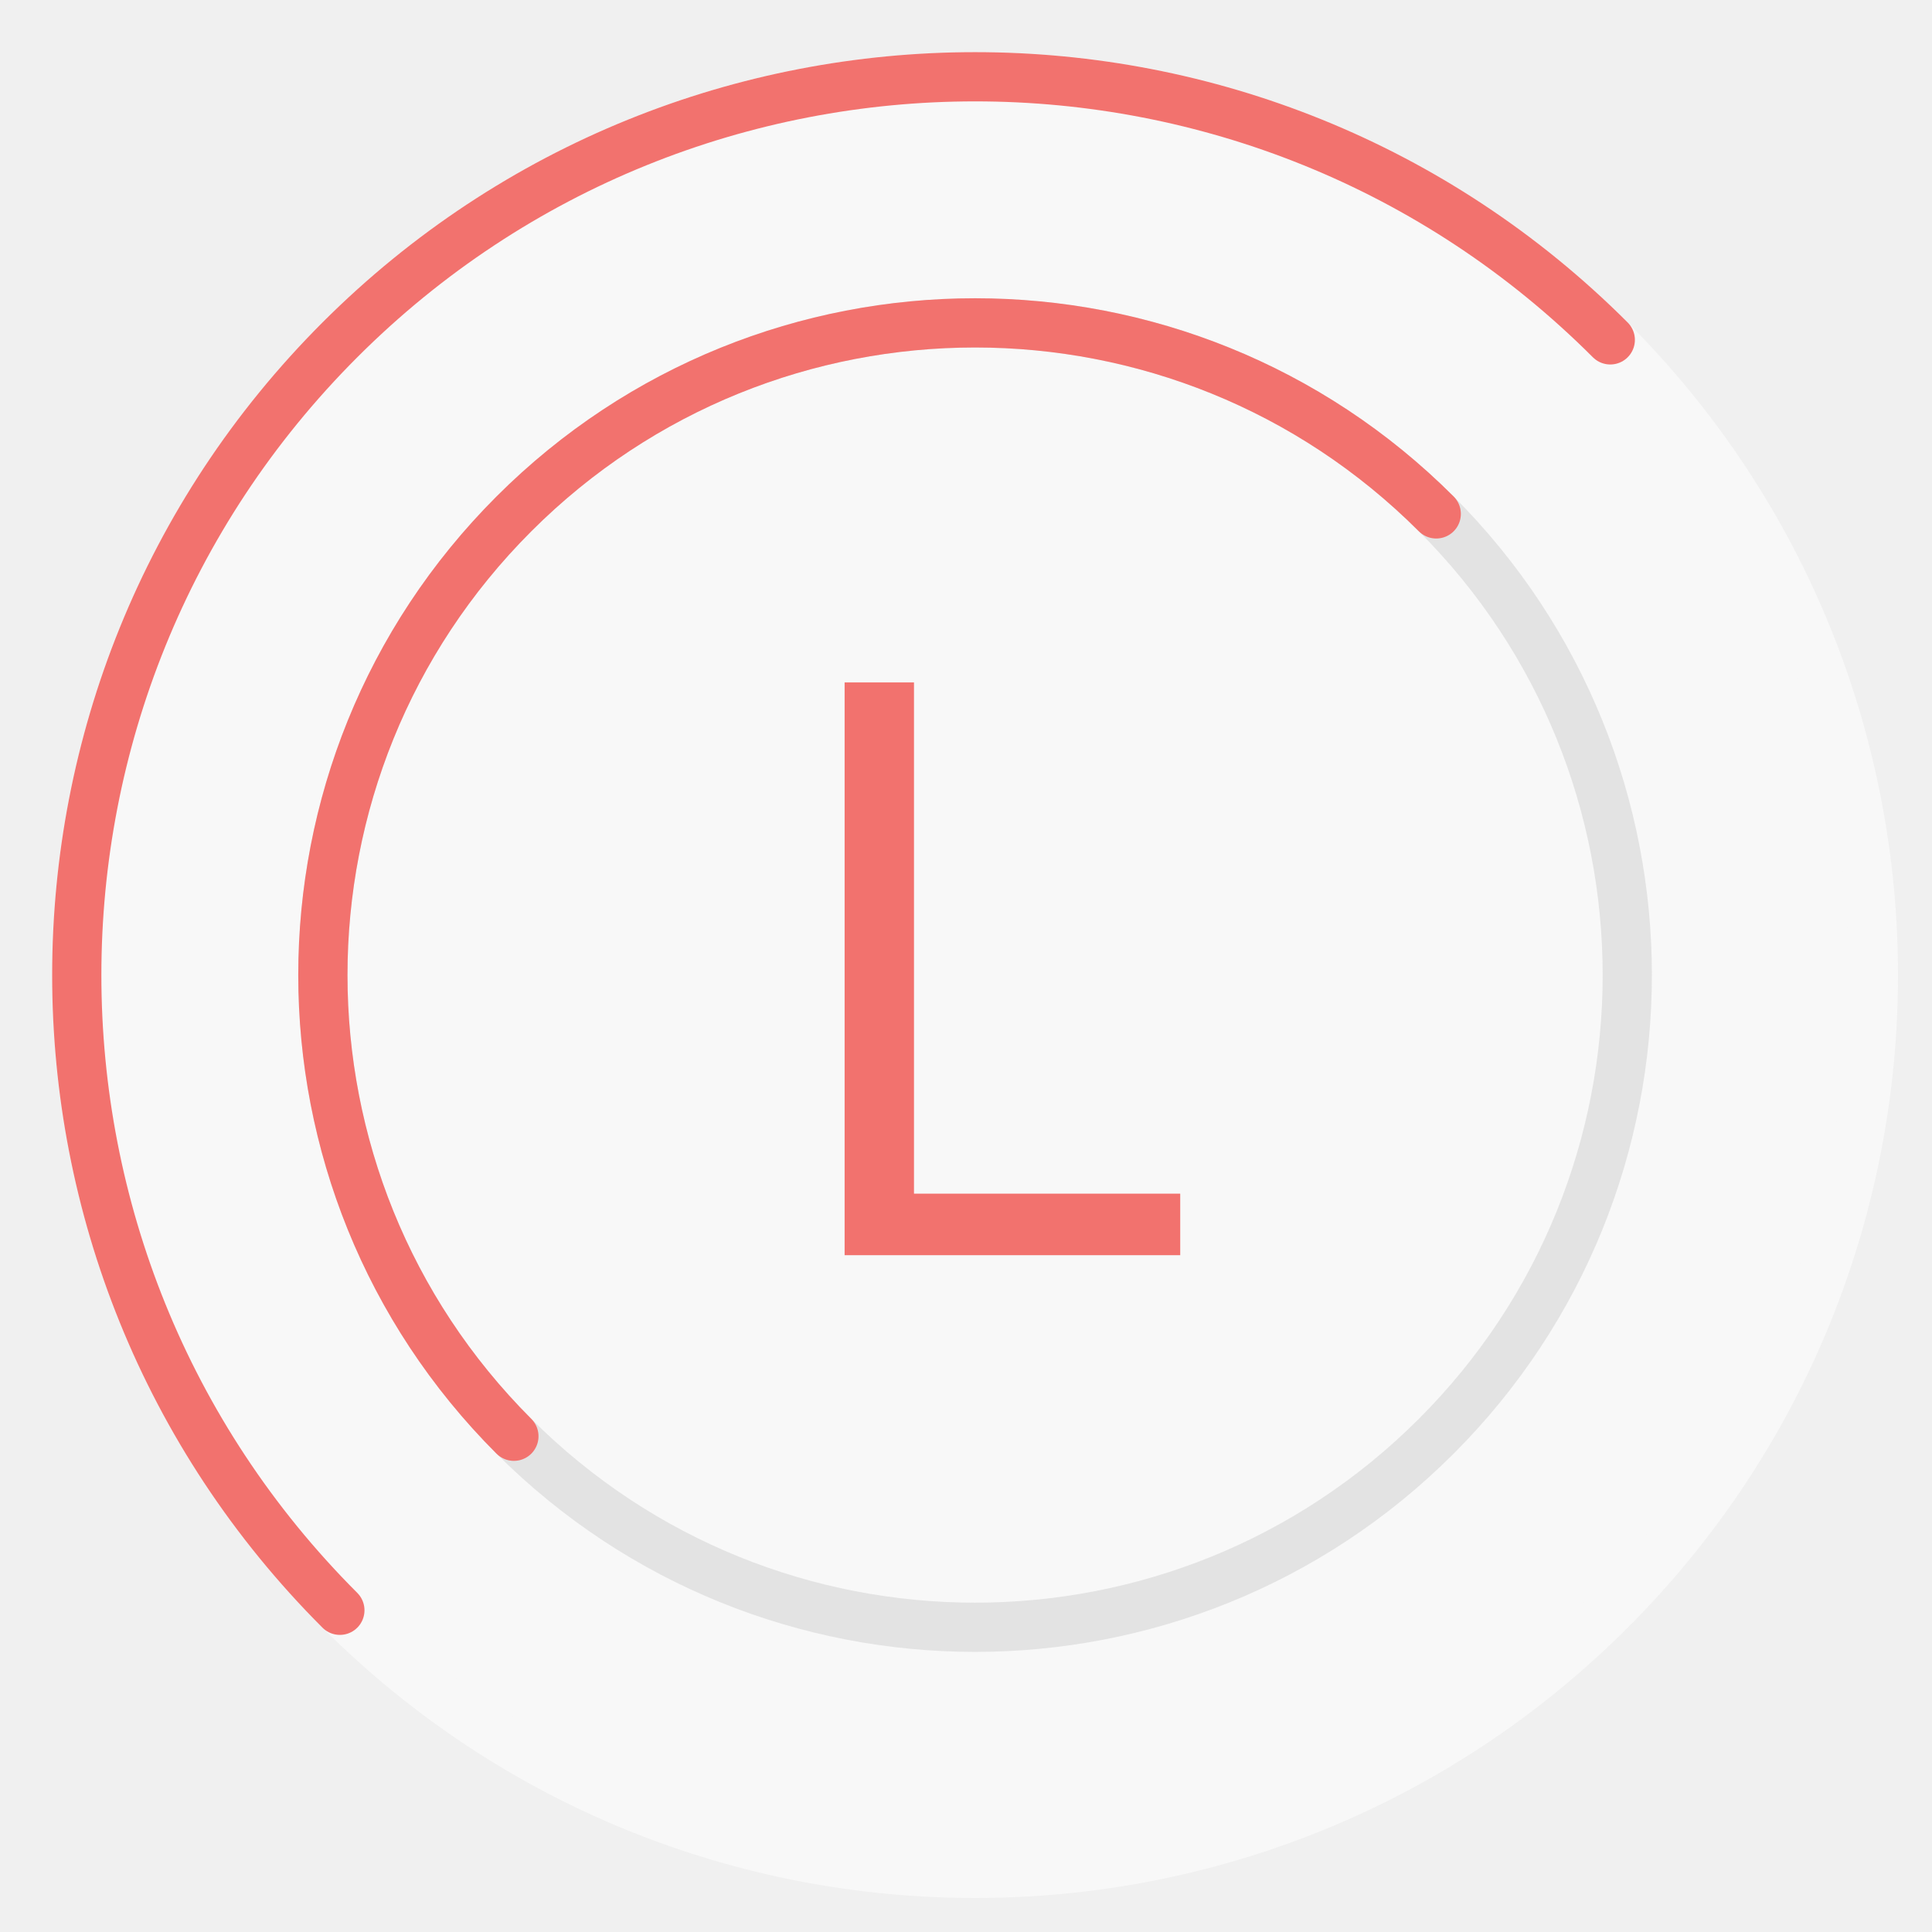
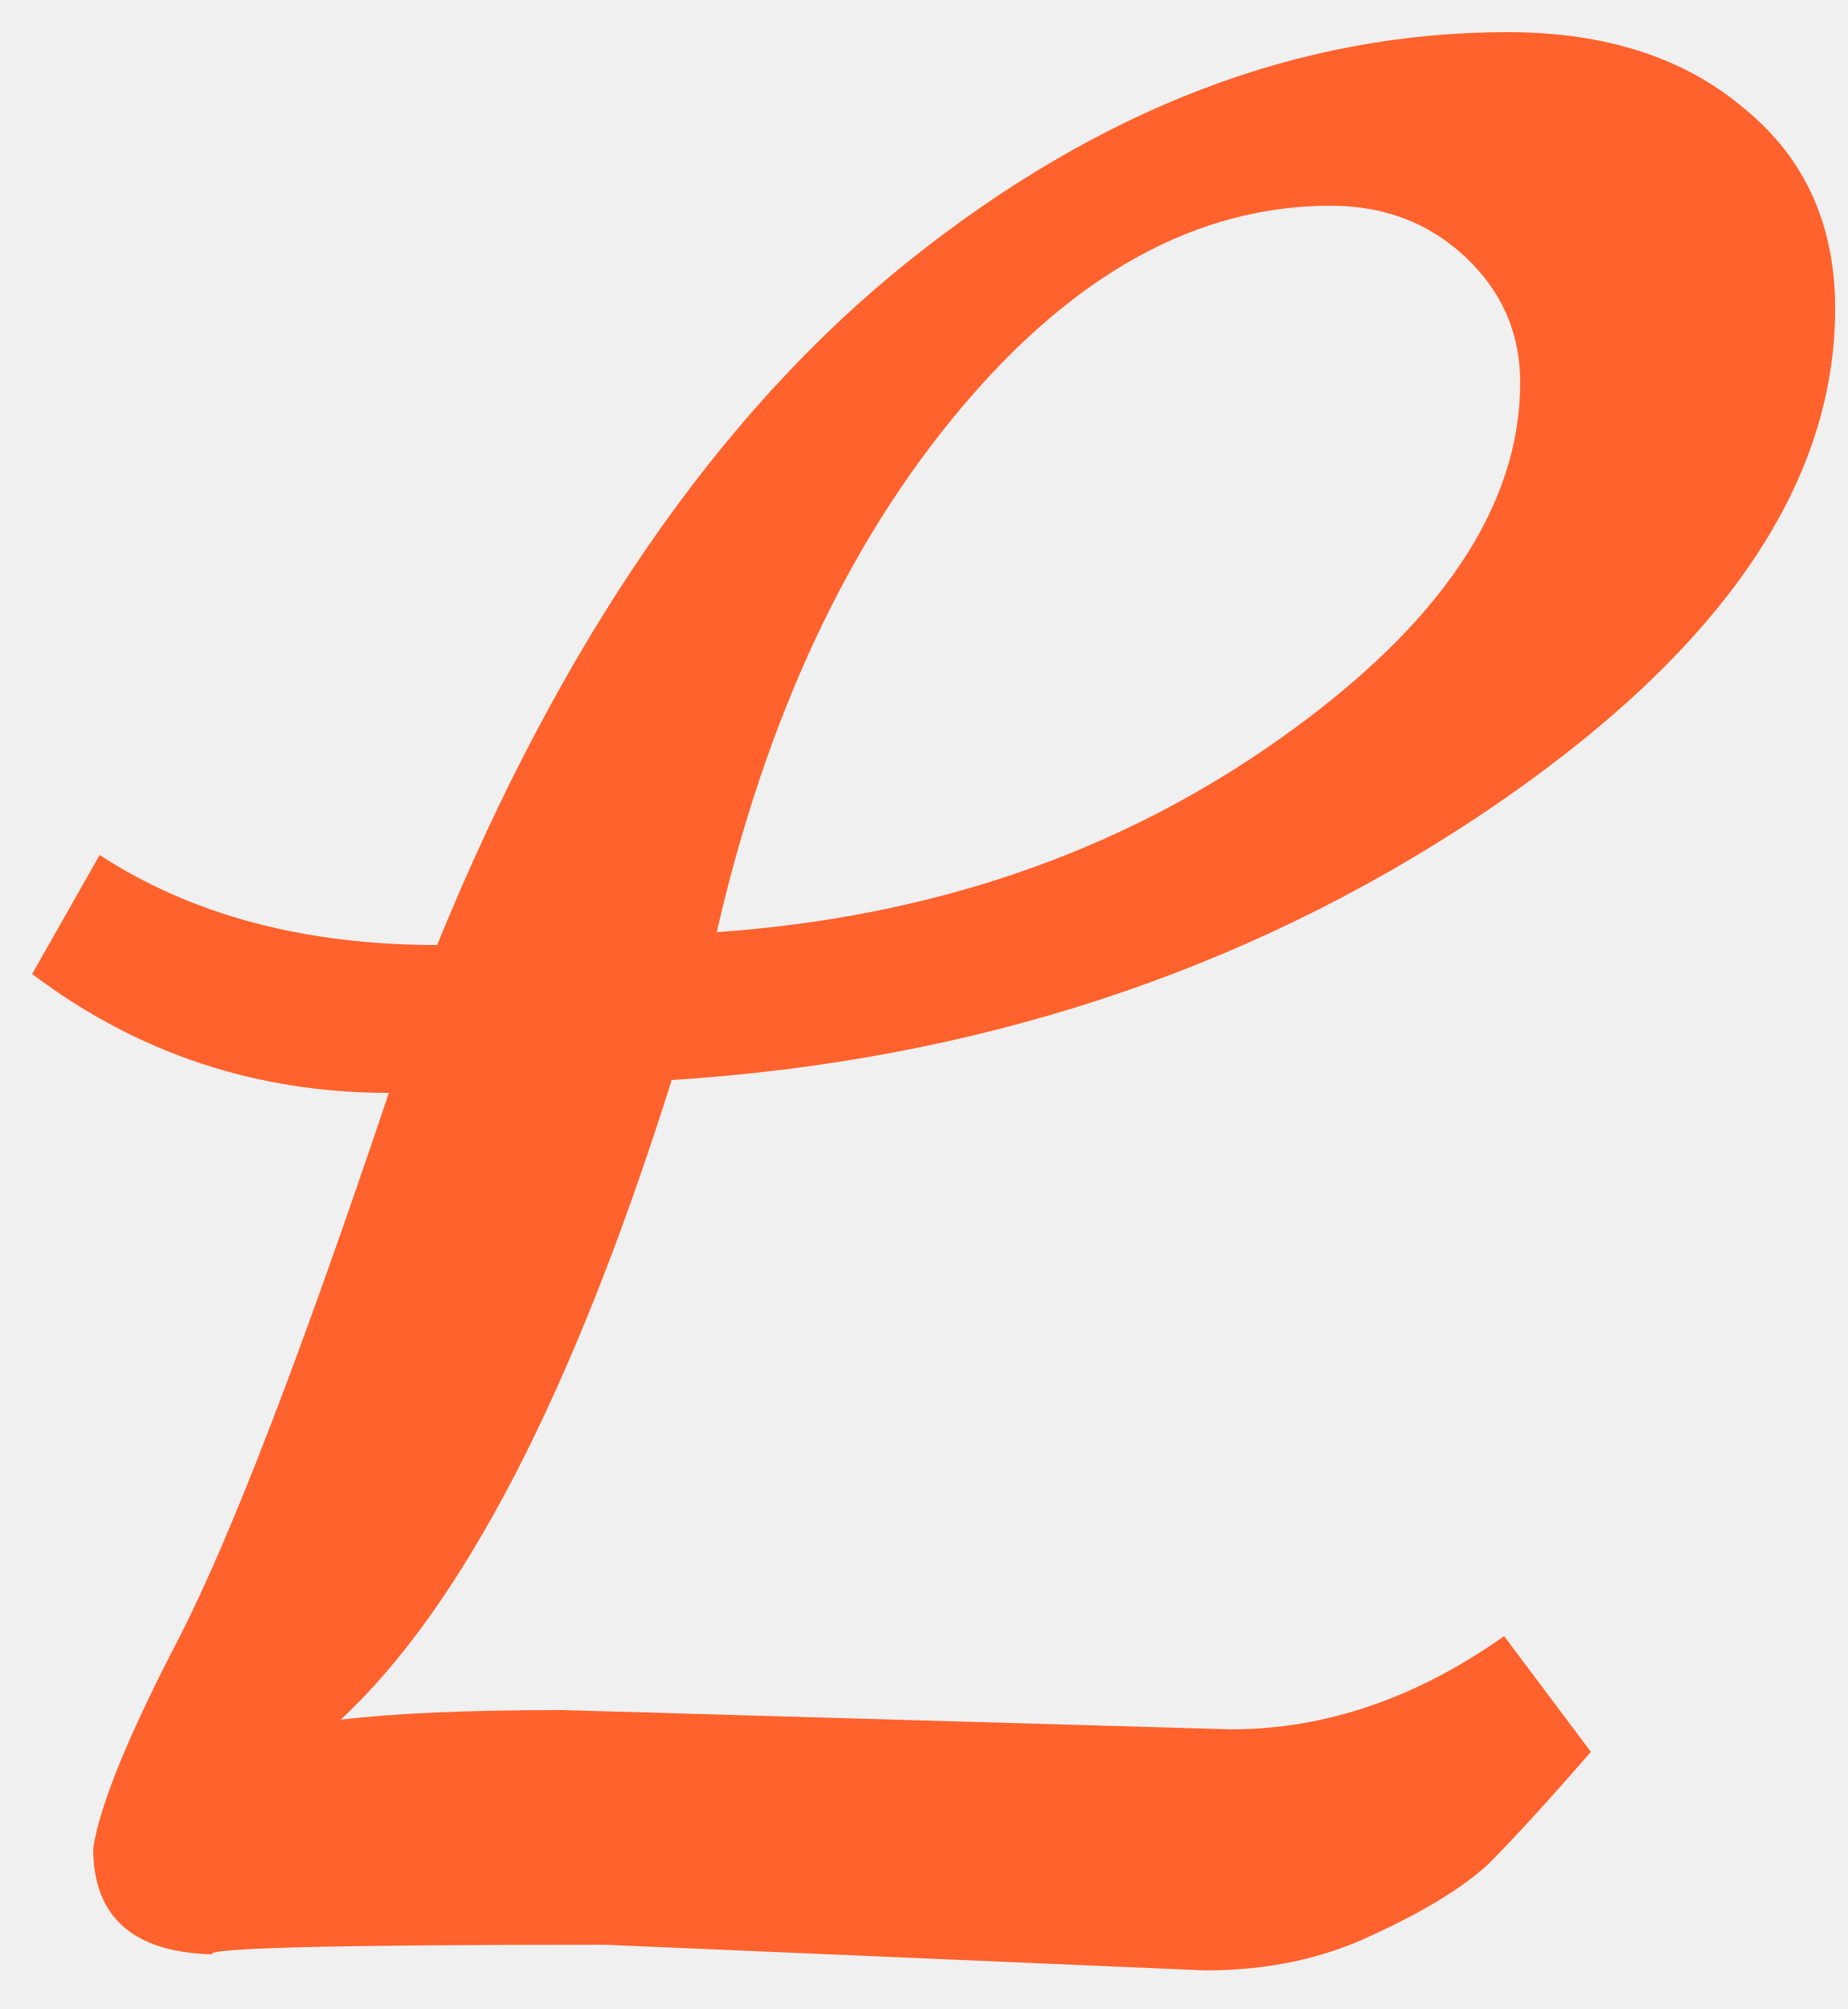
- <svg xmlns="http://www.w3.org/2000/svg" width="157" height="157" viewBox="0 0 157 157" fill="none">
-   <g clip-path="url(#clip0_8_15)">
-     <circle cx="79.238" cy="79.238" r="73" transform="rotate(-135 79.2376 79.2376)" fill="#F8F8F8" stroke="#F8F8F8" stroke-width="4" />
-     <path d="M41.761 41.761C62.459 21.063 96.016 21.063 116.714 41.761C137.412 62.459 137.412 96.016 116.714 116.714C96.016 137.412 62.459 137.412 41.761 116.714C21.063 96.016 21.063 62.459 41.761 41.761Z" stroke="#E3E3E3" stroke-width="4" />
-     <path d="M116.714 41.761C96.016 21.063 62.459 21.063 41.761 41.761C21.063 62.459 21.063 96.016 41.761 116.714" stroke="#F2726E" stroke-width="4" stroke-linecap="round" />
-     <path d="M130.856 27.619C102.348 -0.889 56.127 -0.889 27.619 27.619C-0.889 56.127 -0.889 102.348 27.619 130.856" stroke="#F2726E" stroke-width="4" stroke-linecap="round" />
-     <path d="M68.636 102V55.455H74.273V97H95.909V102H68.636Z" fill="#F2726E" />
-   </g>
-   <defs>
-     <clipPath id="clip0_8_15">
-       <rect width="157" height="157" fill="white" />
-     </clipPath>
-   </defs>
+ <svg xmlns="http://www.w3.org/2000/svg" width="46" height="50" viewBox="0 0 46 50" fill="none">
+   <path d="M14 42.56L30.64 43.04C32.987 43.04 35.253 42.267 37.44 40.72L39.6 43.6C38.533 44.827 37.68 45.76 37.04 46.4C36.4 46.987 35.44 47.573 34.16 48.16C32.933 48.747 31.547 49.04 30 49.04L15.04 48.4C8.373 48.4 5.12 48.48 5.28 48.64C3.307 48.587 2.32 47.707 2.32 46C2.48 44.933 3.2 43.173 4.48 40.72C5.76 38.213 7.493 33.707 9.68 27.2C6.373 27.2 3.413 26.213 0.8 24.24L2.48 21.28C4.773 22.773 7.573 23.52 10.88 23.52C13.973 15.947 17.893 10.267 22.64 6.48C27.387 2.693 32.347 0.8 37.52 0.8C39.973 0.8 41.947 1.44 43.44 2.72C44.933 3.947 45.68 5.6 45.68 7.68C45.68 12.16 42.72 16.373 36.8 20.32C30.933 24.213 24.24 26.4 16.72 26.88C14.267 34.667 11.52 39.973 8.48 42.8C9.813 42.64 11.653 42.56 14 42.56ZM33.12 5.12C29.813 5.12 26.747 6.8 23.92 10.16C21.093 13.52 19.067 17.867 17.84 23.2C23.173 22.827 27.84 21.227 31.84 18.4C35.84 15.573 37.84 12.613 37.84 9.52C37.84 8.293 37.387 7.253 36.48 6.4C35.573 5.547 34.453 5.12 33.12 5.12Z" fill="#FF622C" />
</svg>
